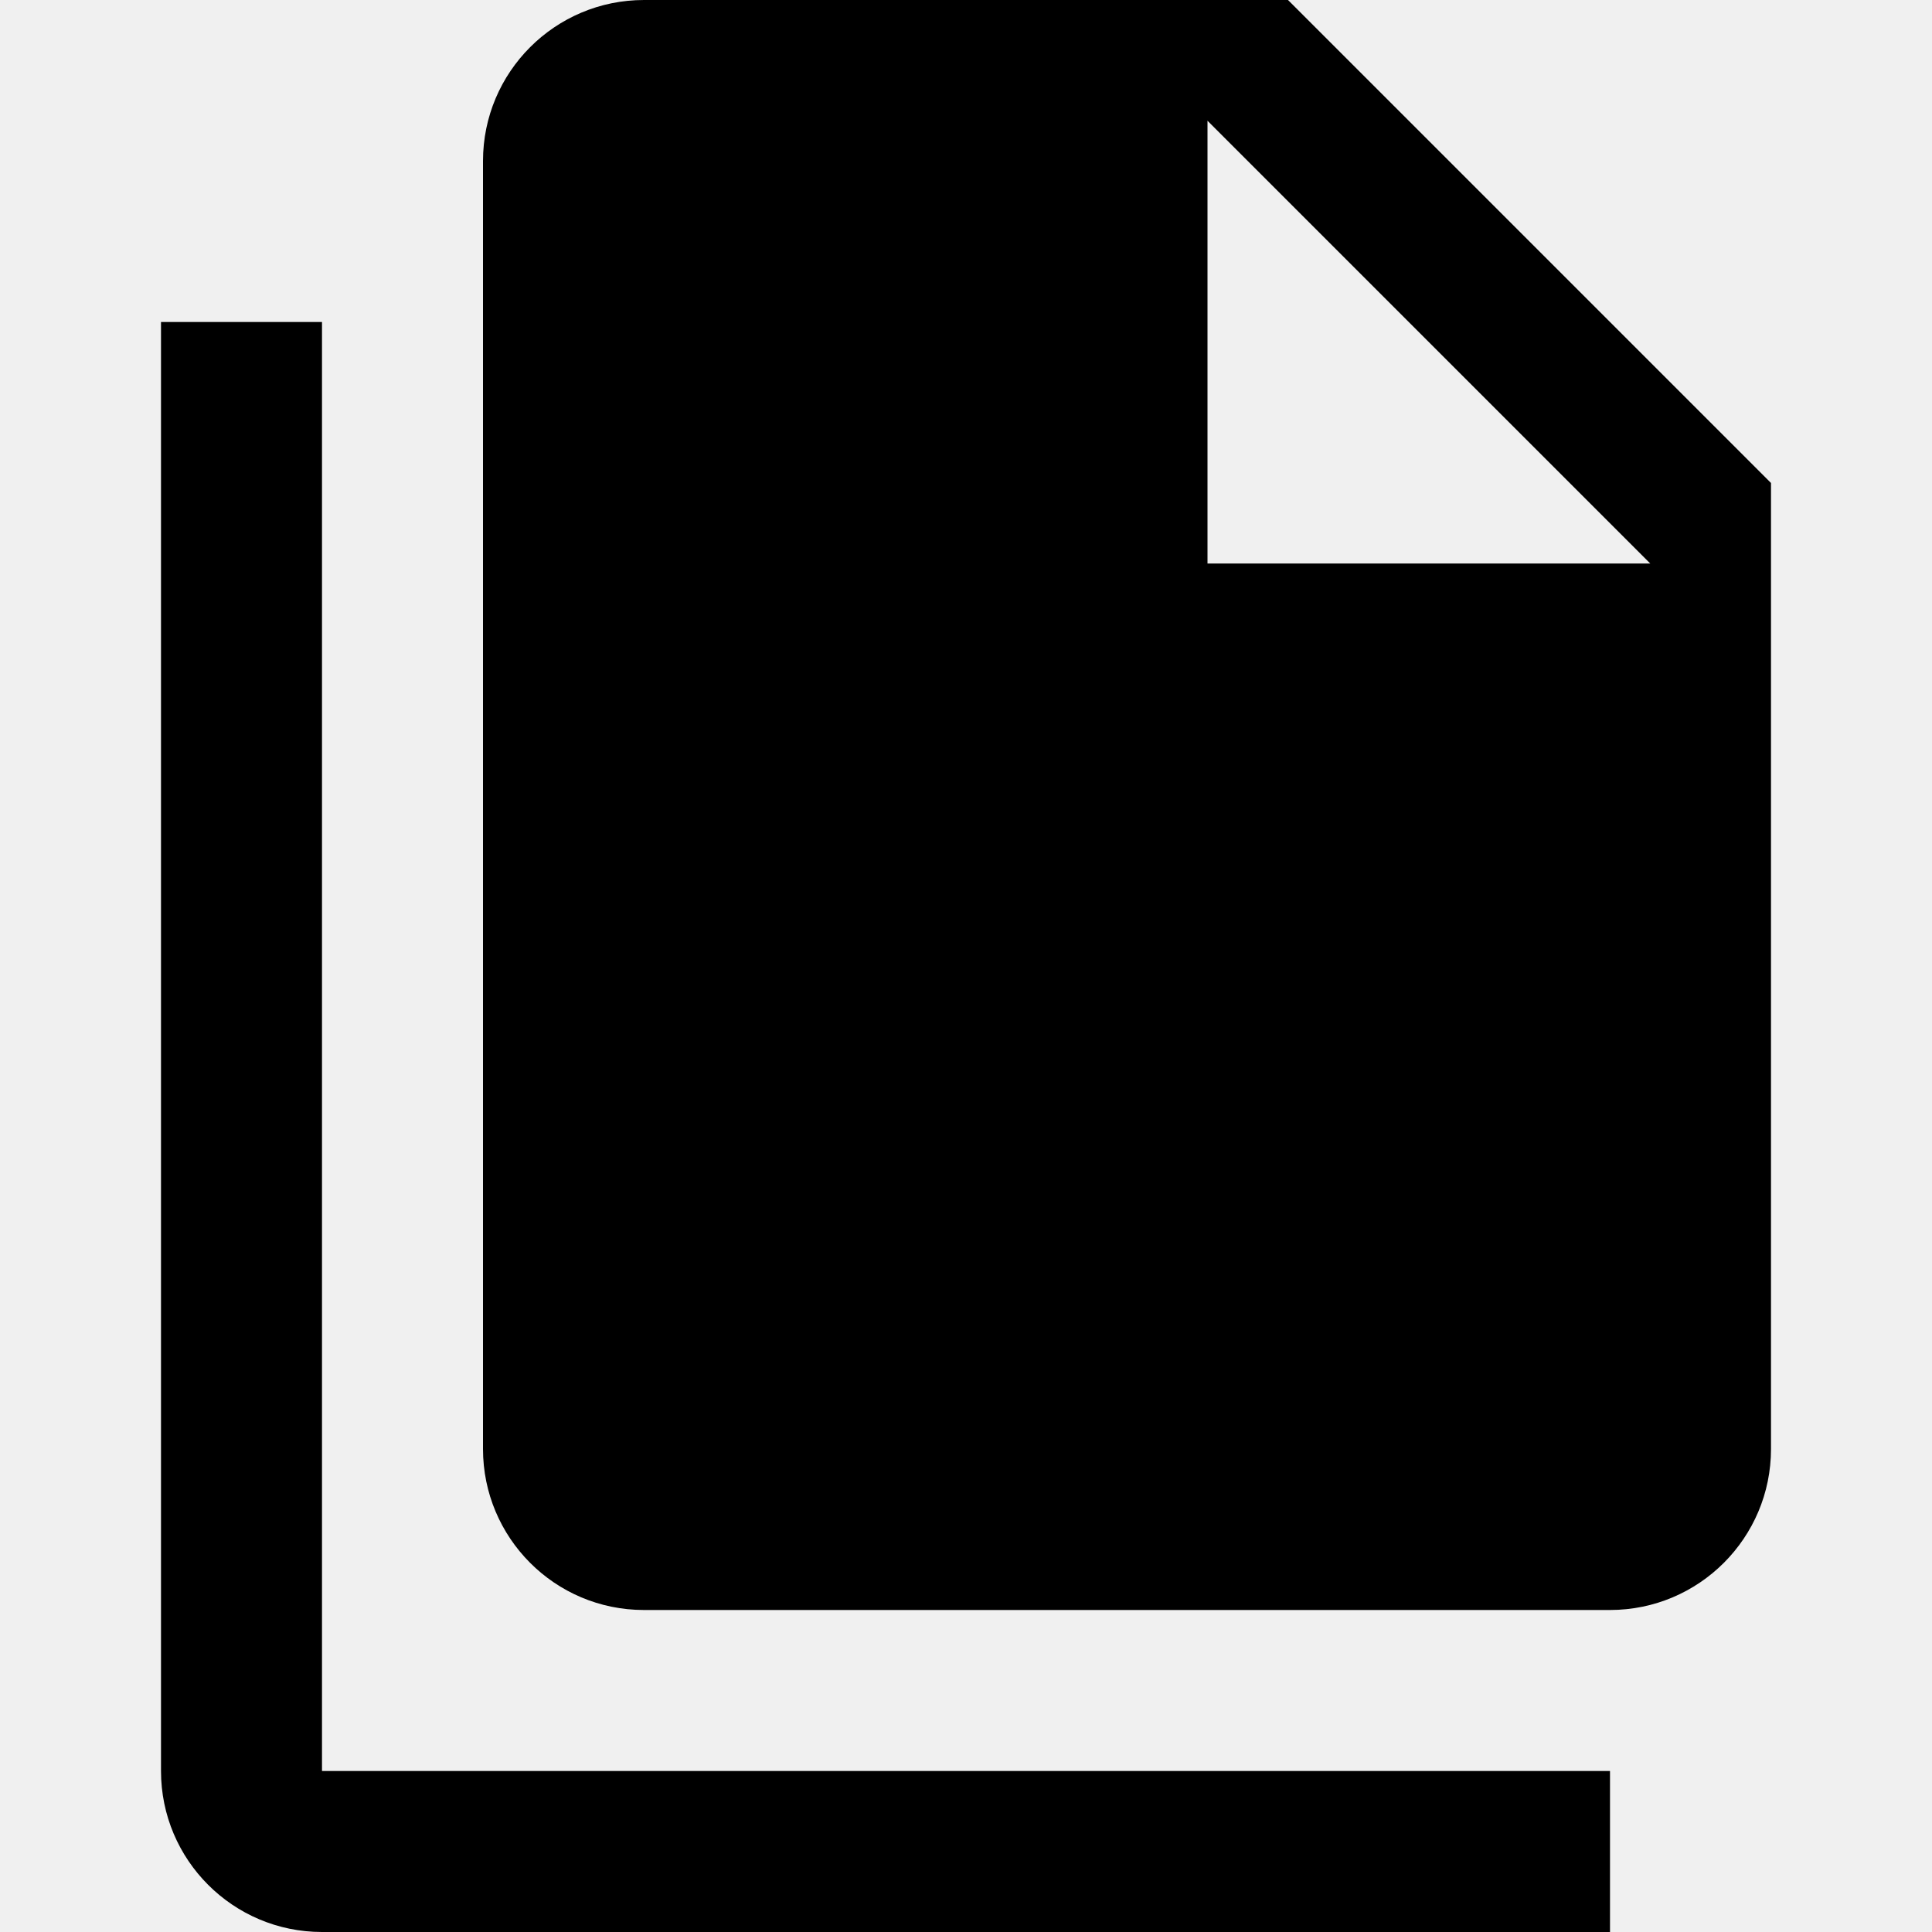
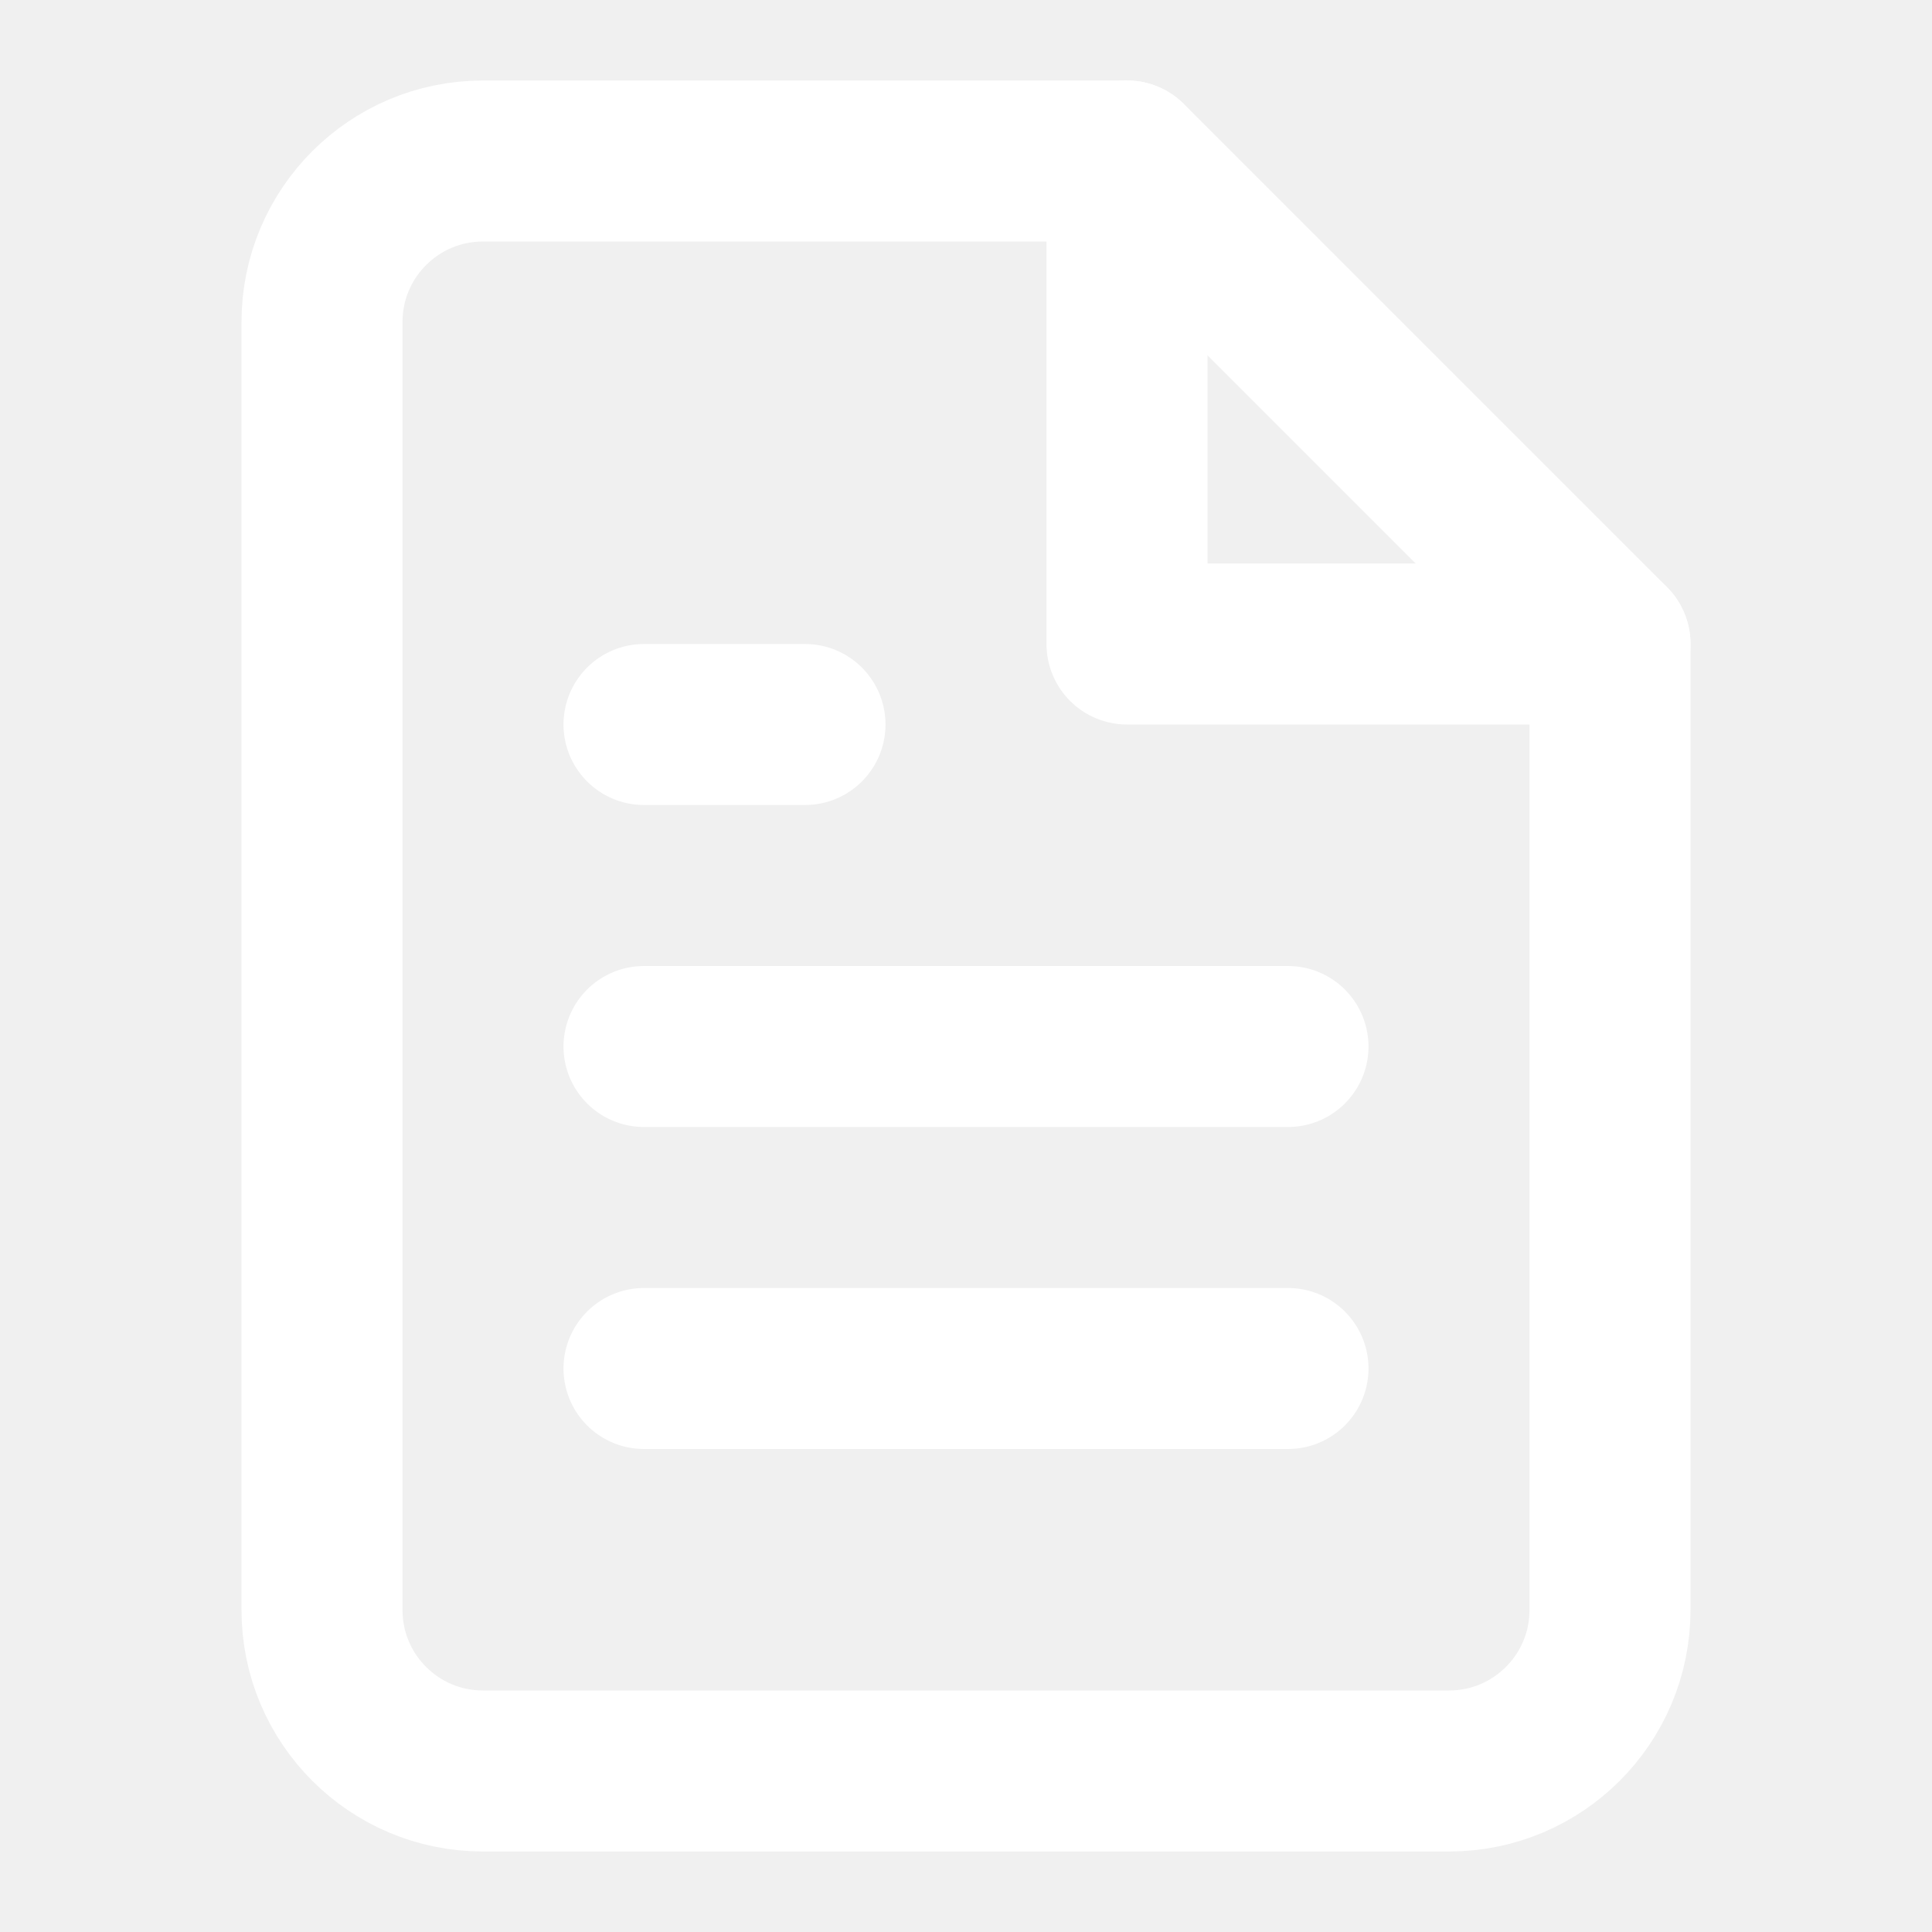
- <svg xmlns="http://www.w3.org/2000/svg" viewBox="0 0 24 24">
-   <path d="M15,7H20.5L15,1.5V7M8,0H16L22,6V18A2,2 0 0,1 20,20H8C6.89,20 6,19.1 6,18V2A2,2 0 0,1 8,0M4,4V22H20V24H4A2,2 0 0,1 2,22V4H4Z" />
+ <svg xmlns="http://www.w3.org/2000/svg" width="24" height="24" viewBox="0 0 24 24" fill="none" stroke="white" stroke-width="2" stroke-linecap="round" stroke-linejoin="round" class="feather feather-file-text">
+   <path d="M14 2H6a2 2 0 0 0-2 2v16a2 2 0 0 0 2 2h12a2 2 0 0 0 2-2V8z" />
+   <polyline points="14 2 14 8 20 8" />
+   <line x1="16" y1="13" x2="8" y2="13" />
+   <line x1="16" y1="17" x2="8" y2="17" />
+   <polyline points="10 9 9 9 8 9" />
</svg>
